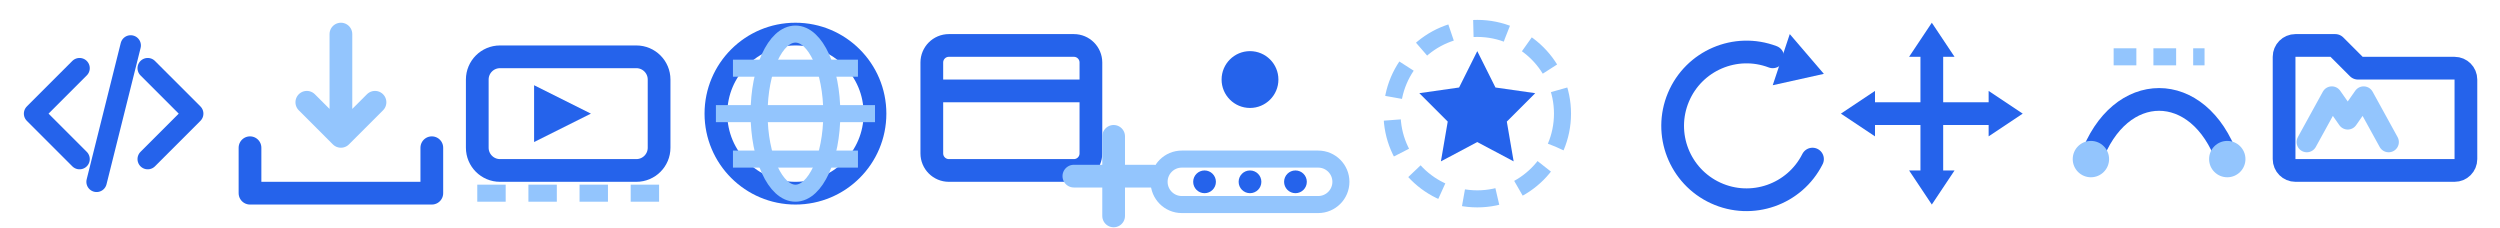
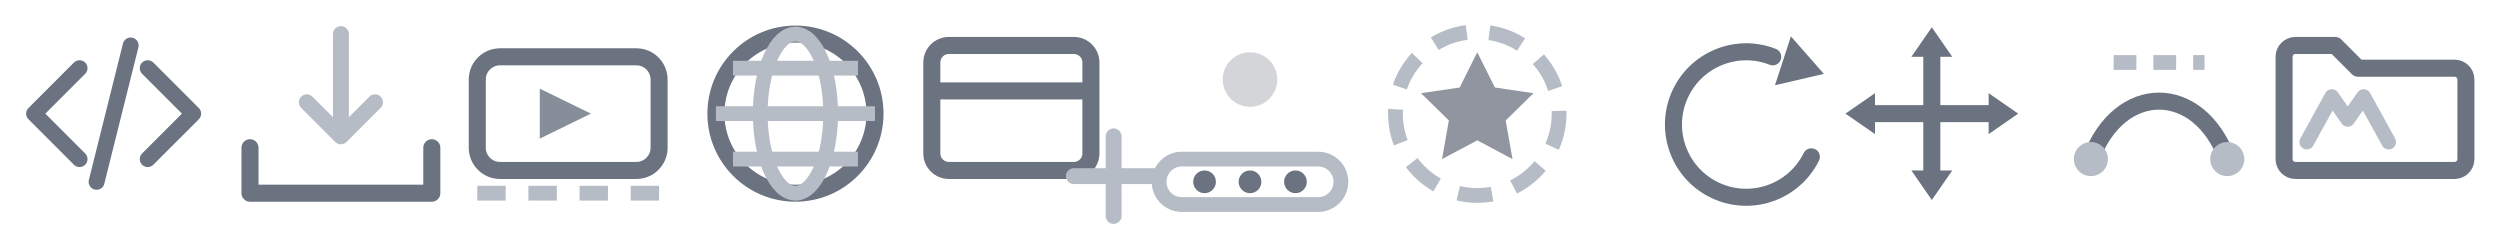
- <svg xmlns="http://www.w3.org/2000/svg" width="220" height="20" viewBox="0 0 220 20">
-   <path d="M7 6L3 10l4 4M13 6l4 4-4 4M11.5 4l-3 12" stroke="#2563EB" stroke-width="1.8" fill="none" stroke-linecap="round" stroke-linejoin="round" />
-   <path d="M22 13v4h16v-4" fill="none" stroke="#2563EB" stroke-width="2" stroke-linecap="round" stroke-linejoin="round" />
-   <path d="M30 3v9M27 9l3 3 3-3" fill="none" stroke="#93C5FD" stroke-width="2" stroke-linecap="round" stroke-linejoin="round" />
-   <rect x="42" y="5" width="16" height="10" rx="2" fill="none" stroke="#2563EB" stroke-width="2" />
-   <path d="M47 7.5l5 2.5-5 2.5z" fill="#2563EB" />
-   <path d="M42 17h16" stroke="#93C5FD" stroke-width="1.5" stroke-dasharray="2.5 2" />
-   <circle cx="70" cy="10" r="7" fill="none" stroke="#2563EB" stroke-width="2" />
-   <ellipse cx="70" cy="10" rx="3.2" ry="7" fill="none" stroke="#93C5FD" stroke-width="1.5" />
-   <path d="M63 10h14M64.5 6h11M64.5 14h11" stroke="#93C5FD" stroke-width="1.5" />
-   <rect x="82" y="4" width="14" height="11" rx="1.5" fill="none" stroke="#2563EB" stroke-width="2" />
-   <path d="M82 8h14" stroke="#2563EB" stroke-width="2" />
-   <path d="M98 12v7M94.5 15.5h7" stroke="#93C5FD" stroke-width="2" stroke-linecap="round" />
-   <rect x="102" y="14" width="16" height="4" rx="2" fill="none" stroke="#93C5FD" stroke-width="1.5" />
-   <circle cx="106" cy="16" r="1" fill="#2563EB" />
-   <circle cx="110" cy="16" r="1" fill="#2563EB" />
-   <circle cx="114" cy="16" r="1" fill="#2563EB" />
-   <circle cx="110" cy="7" r="2.5" fill="#2563EB" />
-   <circle cx="130" cy="10" r="7.5" fill="none" stroke="#93C5FD" stroke-width="1.5" stroke-dasharray="3 2" />
-   <path d="M130 4.5l1.6 3.2 3.5.5-2.5 2.5.6 3.5-3.2-1.7-3.2 1.7.6-3.5-2.5-2.5 3.5-.5z" fill="#2563EB" />
-   <path d="M156 5a6.5 6.5 0 1 0 3.5 9" fill="none" stroke="#2563EB" stroke-width="2" stroke-linecap="round" />
-   <path d="M157.5 3l3 3.5-4.5 1z" fill="#2563EB" />
-   <path d="M170 5v10M165 10h10" stroke="#2563EB" stroke-width="2" stroke-linecap="round" />
-   <path d="M170 2l-2 3h4zM170 18l-2-3h4zM162 10l3-2v4zM178 10l-3-2v4z" fill="#2563EB" />
-   <path d="M184 14c2.5-7 9.5-7 12 0" fill="none" stroke="#2563EB" stroke-width="2" stroke-linecap="round" />
-   <circle cx="184" cy="14" r="1.6" fill="#93C5FD" />
-   <circle cx="196" cy="14" r="1.6" fill="#93C5FD" />
-   <path d="M186 5h8" stroke="#93C5FD" stroke-width="1.5" stroke-dasharray="2 1.5" />
-   <path d="M202 4h3.5l2 2H216a1 1 0 0 1 1 1v7a1 1 0 0 1-1 1h-14a1 1 0 0 1-1-1V5a1 1 0 0 1 1-1z" fill="none" stroke="#2563EB" stroke-width="2" stroke-linejoin="round" />
-   <path d="M203 12.5l2.2-4 1.4 2 1.4-2 2.2 4" fill="none" stroke="#93C5FD" stroke-width="1.8" stroke-linecap="round" stroke-linejoin="round" />
+ <svg xmlns="http://www.w3.org/2000/svg" width="176" height="16" viewBox="0 0 220 20">
+   <path d="M7 6L3 10l4 4M13 6l4 4-4 4M11.5 4l-3 12" stroke="#6B7280" stroke-width="1.4" fill="none" stroke-linecap="round" stroke-linejoin="round" />
+   <path d="M22 13v4h16v-4" fill="none" stroke="#6B7280" stroke-width="1.5" stroke-linecap="round" stroke-linejoin="round" />
+   <path d="M30 3v9M27 9l3 3 3-3" fill="none" stroke="#B6BCC5" stroke-width="1.4" stroke-linecap="round" stroke-linejoin="round" />
+   <rect x="42" y="5" width="16" height="10" rx="2" fill="none" stroke="#6B7280" stroke-width="1.5" />
+   <path d="M47.5 7.8l4.5 2.2-4.5 2.2z" fill="#6B7280" fill-opacity="0.8" />
+   <path d="M42 17h16" stroke="#B6BCC5" stroke-width="1.3" stroke-dasharray="2.5 2" />
+   <circle cx="70" cy="10" r="7" fill="none" stroke="#6B7280" stroke-width="1.5" />
+   <ellipse cx="70" cy="10" rx="3.1" ry="7" fill="none" stroke="#B6BCC5" stroke-width="1.3" />
+   <path d="M63 10h14M64.5 6h11M64.5 14h11" stroke="#B6BCC5" stroke-width="1.3" />
+   <rect x="82" y="4" width="14" height="11" rx="1.5" fill="none" stroke="#6B7280" stroke-width="1.5" />
+   <path d="M82 8h14" stroke="#6B7280" stroke-width="1.5" />
+   <path d="M98 12v7M94.5 15.5h7" stroke="#B6BCC5" stroke-width="1.4" stroke-linecap="round" />
+   <rect x="102" y="14" width="16" height="4" rx="2" fill="none" stroke="#B6BCC5" stroke-width="1.3" />
+   <circle cx="106" cy="16" r="1" fill="#6B7280" />
+   <circle cx="110" cy="16" r="1" fill="#6B7280" />
+   <circle cx="114" cy="16" r="1" fill="#6B7280" />
+   <circle cx="110" cy="7" r="2.4" fill="#6B7280" fill-opacity="0.3" />
+   <circle cx="130" cy="10" r="7.2" fill="none" stroke="#B6BCC5" stroke-width="1.3" stroke-dasharray="3 2" />
+   <path d="M130 4.6l1.55 3.1 3.4.5-2.45 2.4.6 3.4-3.1-1.65-3.1 1.65.6-3.4-2.45-2.4 3.4-.5z" fill="#6B7280" fill-opacity="0.75" />
+   <path d="M156 5a6.4 6.4 0 1 0 3.4 8.8" fill="none" stroke="#6B7280" stroke-width="1.5" stroke-linecap="round" />
+   <path d="M157.6 3.2l2.9 3.3-4.3 1z" fill="#6B7280" />
+   <path d="M170 5v10M165 10h10" stroke="#6B7280" stroke-width="1.5" stroke-linecap="round" />
+   <path d="M170 2.4l-1.8 2.6h3.6zM170 17.6l-1.8-2.6h3.6zM162.4 10l2.6-1.8v3.6zM177.6 10l-2.6-1.8v3.6z" fill="#6B7280" />
+   <path d="M184 14c2.5-6.8 9.5-6.8 12 0" fill="none" stroke="#6B7280" stroke-width="1.5" stroke-linecap="round" />
+   <circle cx="184" cy="14" r="1.5" fill="#B6BCC5" />
+   <circle cx="196" cy="14" r="1.5" fill="#B6BCC5" />
+   <path d="M186 5.5h8" stroke="#B6BCC5" stroke-width="1.3" stroke-dasharray="2 1.5" />
+   <path d="M202 4h3.5l2 2H216a1 1 0 0 1 1 1v7a1 1 0 0 1-1 1h-14a1 1 0 0 1-1-1V5a1 1 0 0 1 1-1z" fill="none" stroke="#6B7280" stroke-width="1.5" stroke-linejoin="round" />
+   <path d="M203 12.5l2.2-4 1.4 2 1.4-2 2.2 4" fill="none" stroke="#B6BCC5" stroke-width="1.3" stroke-linecap="round" stroke-linejoin="round" />
</svg>
